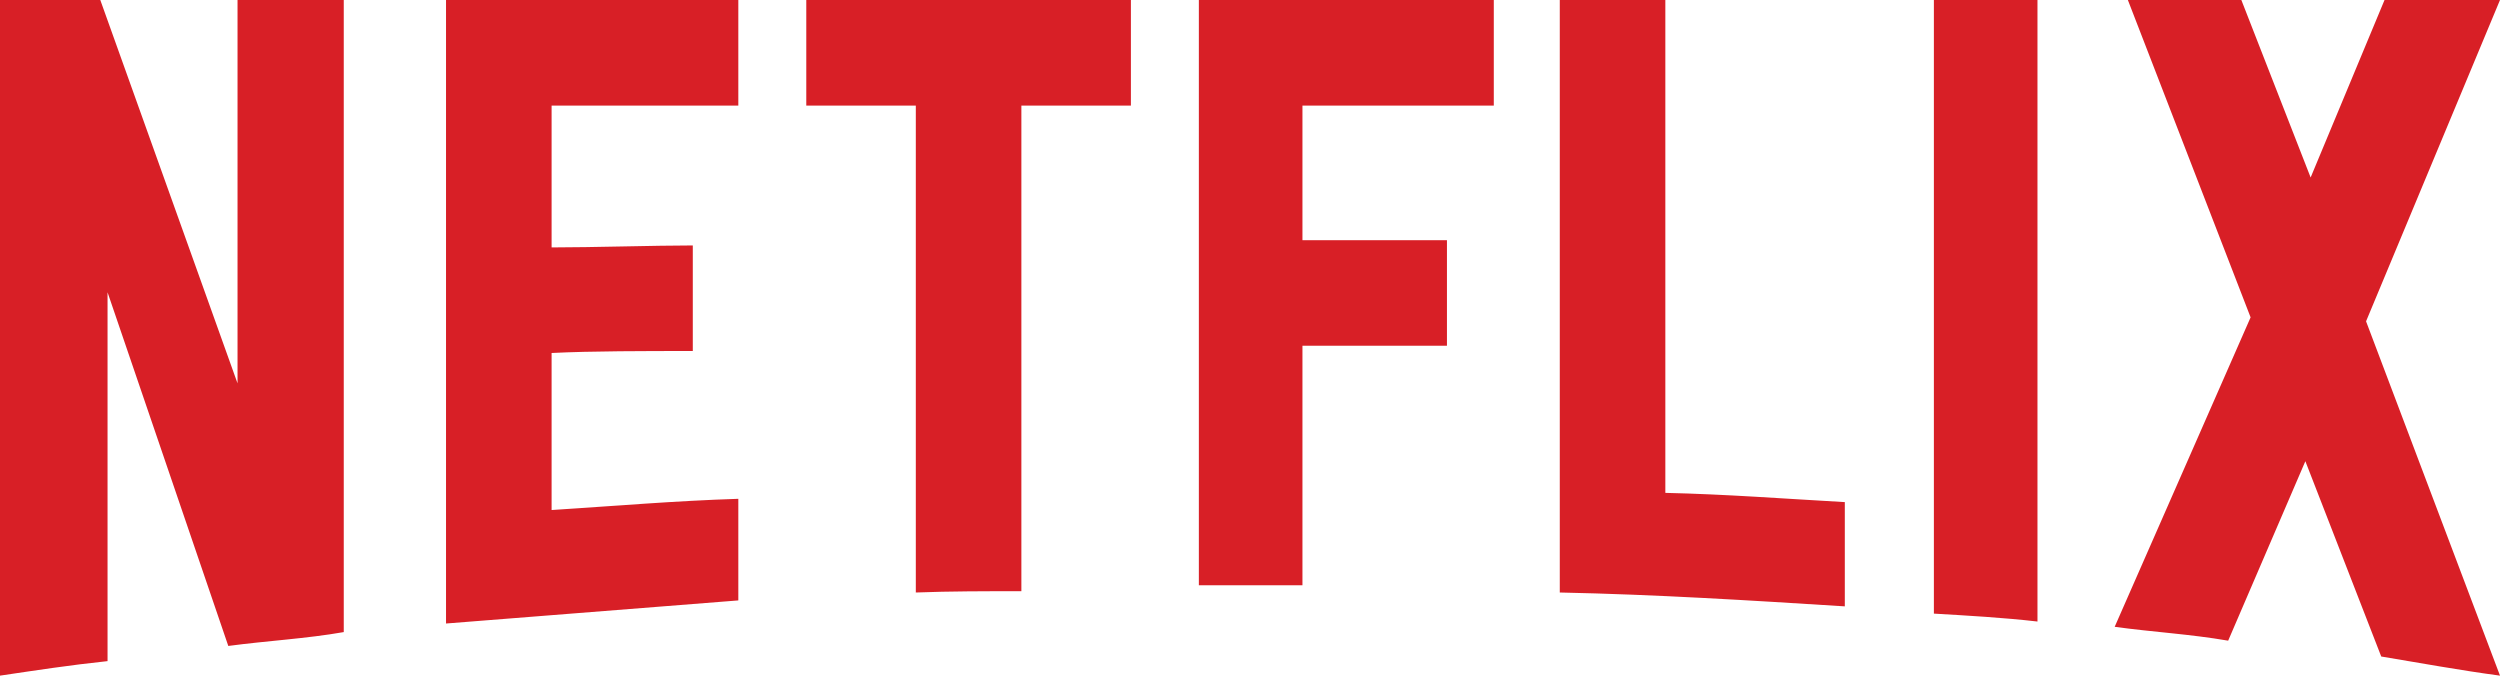
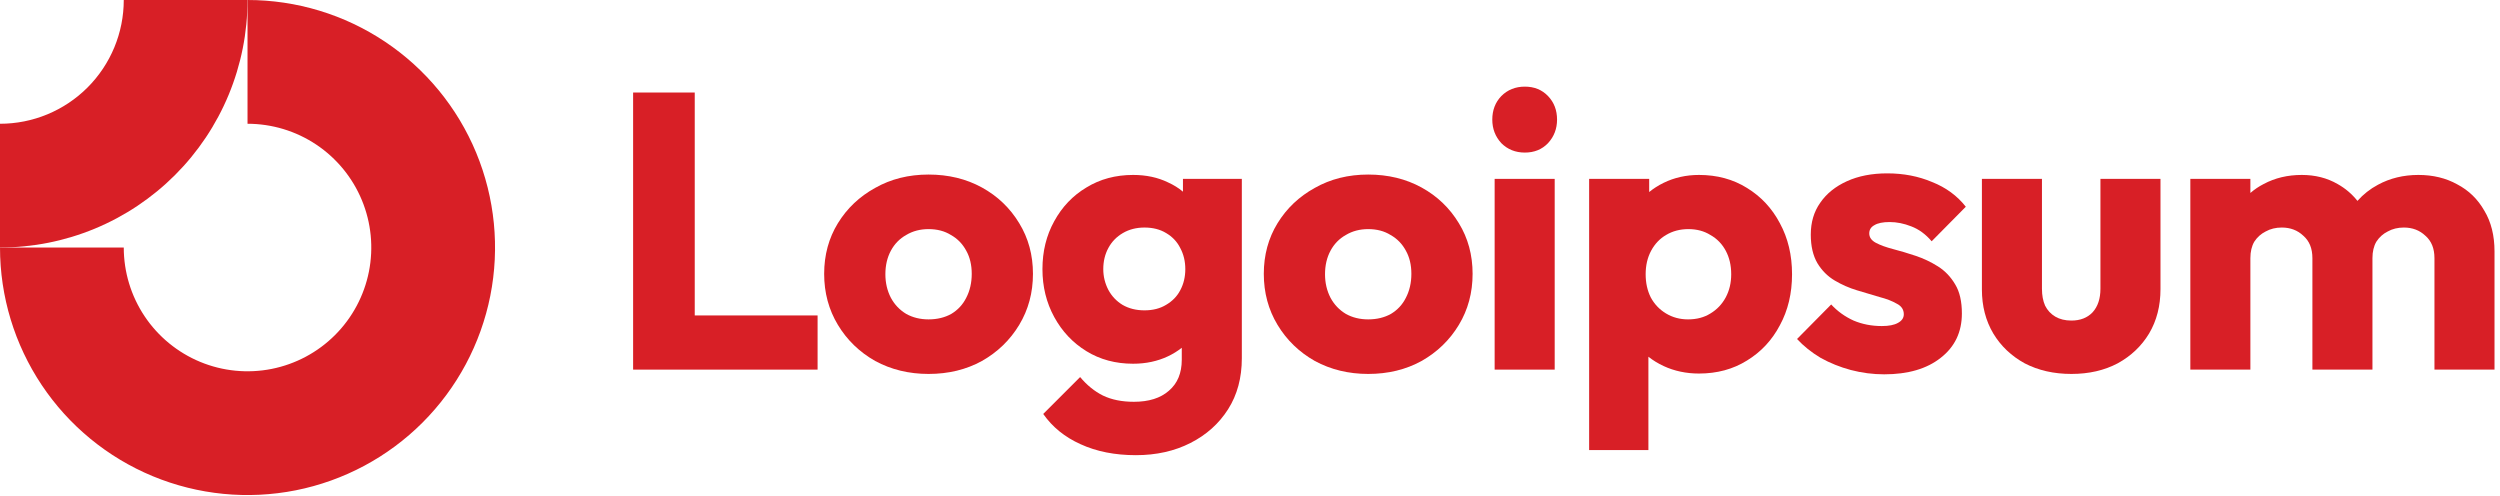
- <svg xmlns="http://www.w3.org/2000/svg" width="1024" height="276.742" viewBox="0 0 1024 276.742">
-   <path d="M140.803 258.904c-15.404 2.705-31.079 3.516-47.294 5.676l-49.458-144.856v151.073c-15.404 1.621-29.457 3.783-44.051 5.945v-276.742h41.08l56.212 157.021v-157.021h43.511v258.904zm85.131-157.558c16.757 0 42.431-.811 57.835-.811v43.24c-19.189 0-41.619 0-57.835.811v64.322c25.405-1.621 50.809-3.785 76.482-4.596v41.617l-119.724 9.461v-255.39h119.724v43.241h-76.482v58.105zm237.284-58.104h-44.862v198.908c-14.594 0-29.188 0-43.239.539v-199.447h-44.862v-43.242h132.965l-.002 43.242zm70.266 55.132h59.187v43.24h-59.187v98.104h-42.433v-239.718h120.808v43.241h-78.375v55.133zm148.641 103.507c24.594.539 49.456 2.434 73.51 3.783v42.701c-38.646-2.434-77.293-4.863-116.75-5.676v-242.689h43.24v201.881zm109.994 49.457c13.783.812 28.377 1.623 42.43 3.242v-254.58h-42.43v251.338zm231.881-251.338l-54.863 131.615 54.863 145.127c-16.217-2.162-32.432-5.135-48.648-7.838l-31.078-79.994-31.617 73.51c-15.678-2.705-30.812-3.516-46.484-5.678l55.672-126.75-50.269-129.992h46.482l28.377 72.699 30.27-72.699h47.295z" fill="#d81f26" />
+ <svg xmlns="http://www.w3.org/2000/svg" id="logo-87" width="202" height="40" viewBox="0 0 202 40" fill="none">
+   <path class="ccustom" fill-rule="evenodd" clip-rule="evenodd" d="M25.556 11.685C23.911 10.586 21.978 10 20 10V0C23.956 0 27.822 1.173 31.111 3.371C34.4 5.568 36.964 8.692 38.478 12.346C39.991 16.001 40.387 20.022 39.616 23.902C38.844 27.781 36.939 31.345 34.142 34.142C31.345 36.939 27.781 38.844 23.902 39.616C20.022 40.387 16.001 39.991 12.346 38.478C8.692 36.964 5.568 34.4 3.371 31.111C1.173 27.822 0 23.956 0 20H10C10 21.978 10.586 23.911 11.685 25.556C12.784 27.2 14.346 28.482 16.173 29.239C18 29.996 20.011 30.194 21.951 29.808C23.891 29.422 25.672 28.47 27.071 27.071C28.47 25.672 29.422 23.891 29.808 21.951C30.194 20.011 29.996 18 29.239 16.173C28.482 14.346 27.2 12.784 25.556 11.685Z" fill="#d81f26" />
+   <path class="ccustom" fill-rule="evenodd" clip-rule="evenodd" d="M10 1.47023e-06C10 1.313 9.741 2.614 9.239 3.827C8.736 5.04 8 6.142 7.071 7.071C6.142 8 5.04 8.736 3.827 9.239C2.614 9.741 1.313 10 6.15916e-06 10L5.72205e-06 20C2.626 20 5.227 19.483 7.654 18.478C10.08 17.473 12.285 15.999 14.142 14.142C15.999 12.285 17.473 10.08 18.478 7.654C19.483 5.227 20 2.626 20 -3.8147e-06L10 1.47023e-06Z" fill="#d81f26" />
+   <path class="ccustom" d="M125.619 14.453H120.767V29.865H125.619V14.453Z" fill="#d81f26" />
+   <path class="ccustom" d="M121.307 11.567C121.814 12.074 122.448 12.328 123.209 12.328C123.97 12.328 124.594 12.074 125.08 11.567C125.567 11.038 125.81 10.404 125.81 9.664C125.81 8.903 125.567 8.268 125.08 7.761C124.594 7.254 123.97 7 123.209 7C122.448 7 121.814 7.254 121.307 7.761C120.82 8.268 120.577 8.903 120.577 9.664C120.577 10.404 120.82 11.038 121.307 11.567Z" fill="#d81f26" />
+   <path class="ccustom" d="M51.156 29.865V7.476H56.135V25.488H66.061V29.865H51.156Z" fill="#d81f26" />
+   <path class="ccustom" fill-rule="evenodd" clip-rule="evenodd" d="M75.027 30.214C73.442 30.214 72.004 29.865 70.715 29.167C69.446 28.448 68.442 27.476 67.702 26.25C66.962 25.023 66.592 23.649 66.592 22.127C66.592 20.605 66.962 19.241 67.702 18.036C68.442 16.831 69.446 15.88 70.715 15.182C71.983 14.463 73.421 14.104 75.027 14.104C76.634 14.104 78.072 14.453 79.34 15.15C80.609 15.848 81.613 16.81 82.353 18.036C83.093 19.241 83.463 20.605 83.463 22.127C83.463 23.649 83.093 25.023 82.353 26.25C81.613 27.476 80.609 28.448 79.34 29.167C78.072 29.865 76.634 30.214 75.027 30.214ZM75.027 25.806C75.725 25.806 76.338 25.658 76.867 25.362C77.395 25.044 77.797 24.611 78.072 24.061C78.368 23.491 78.516 22.846 78.516 22.127C78.516 21.408 78.368 20.784 78.072 20.256C77.776 19.706 77.364 19.283 76.835 18.987C76.328 18.67 75.725 18.512 75.027 18.512C74.351 18.512 73.748 18.67 73.22 18.987C72.691 19.283 72.279 19.706 71.983 20.256C71.687 20.806 71.539 21.44 71.539 22.159C71.539 22.856 71.687 23.491 71.983 24.061C72.279 24.611 72.691 25.044 73.22 25.362C73.748 25.658 74.351 25.806 75.027 25.806Z" fill="#d81f26" />
+   <path class="ccustom" fill-rule="evenodd" clip-rule="evenodd" d="M87.306 35.89C88.595 36.482 90.086 36.778 91.777 36.778C93.426 36.778 94.896 36.45 96.185 35.795C97.475 35.14 98.49 34.231 99.23 33.068C99.969 31.905 100.34 30.531 100.34 28.945V14.453H95.583V15.488C95.229 15.19 94.827 14.94 94.378 14.738C93.553 14.336 92.612 14.135 91.555 14.135C90.139 14.135 88.881 14.474 87.781 15.15C86.682 15.806 85.815 16.715 85.181 17.877C84.547 19.019 84.23 20.309 84.23 21.746C84.23 23.163 84.547 24.453 85.181 25.615C85.815 26.778 86.682 27.698 87.781 28.374C88.881 29.051 90.139 29.389 91.555 29.389C92.591 29.389 93.532 29.188 94.378 28.787C94.787 28.592 95.157 28.363 95.487 28.099V29.072C95.487 30.15 95.139 30.985 94.441 31.577C93.764 32.169 92.824 32.465 91.619 32.465C90.646 32.465 89.811 32.296 89.113 31.958C88.437 31.62 87.824 31.123 87.274 30.467L84.293 33.448C85.033 34.505 86.037 35.319 87.306 35.89ZM94.219 24.632C93.733 24.928 93.151 25.076 92.475 25.076C91.798 25.076 91.206 24.928 90.699 24.632C90.213 24.336 89.832 23.934 89.557 23.427C89.282 22.899 89.145 22.338 89.145 21.746C89.145 21.112 89.282 20.541 89.557 20.034C89.832 19.526 90.223 19.125 90.731 18.829C91.238 18.533 91.819 18.385 92.475 18.385C93.151 18.385 93.733 18.533 94.219 18.829C94.726 19.125 95.107 19.526 95.361 20.034C95.635 20.541 95.773 21.112 95.773 21.746C95.773 22.381 95.635 22.951 95.361 23.459C95.107 23.945 94.726 24.336 94.219 24.632Z" fill="#d81f26" />
+   <path class="ccustom" fill-rule="evenodd" clip-rule="evenodd" d="M110.551 30.214C108.965 30.214 107.527 29.865 106.238 29.167C104.969 28.448 103.965 27.476 103.225 26.25C102.485 25.023 102.115 23.649 102.115 22.127C102.115 20.605 102.485 19.241 103.225 18.036C103.965 16.831 104.969 15.88 106.238 15.182C107.506 14.463 108.944 14.104 110.551 14.104C112.157 14.104 113.595 14.453 114.863 15.15C116.132 15.848 117.136 16.81 117.876 18.036C118.616 19.241 118.986 20.605 118.986 22.127C118.986 23.649 118.616 25.023 117.876 26.25C117.136 27.476 116.132 28.448 114.863 29.167C113.595 29.865 112.157 30.214 110.551 30.214ZM110.551 25.806C111.248 25.806 111.861 25.658 112.39 25.362C112.918 25.044 113.32 24.611 113.595 24.061C113.891 23.491 114.039 22.846 114.039 22.127C114.039 21.408 113.891 20.784 113.595 20.256C113.299 19.706 112.887 19.283 112.358 18.987C111.851 18.67 111.248 18.512 110.551 18.512C109.874 18.512 109.271 18.67 108.743 18.987C108.214 19.283 107.802 19.706 107.506 20.256C107.21 20.806 107.062 21.44 107.062 22.159C107.062 22.856 107.21 23.491 107.506 24.061C107.802 24.611 108.214 25.044 108.743 25.362C109.271 25.658 109.874 25.806 110.551 25.806Z" fill="#d81f26" />
+   <path class="ccustom" fill-rule="evenodd" clip-rule="evenodd" d="M137.281 30.182C136.246 30.182 135.294 29.981 134.427 29.579C133.971 29.368 133.559 29.116 133.191 28.822V36.366H128.402V14.453H133.254V15.516C133.606 15.228 133.997 14.979 134.427 14.77C135.294 14.347 136.246 14.135 137.281 14.135C138.74 14.135 140.03 14.484 141.15 15.182C142.292 15.88 143.18 16.831 143.814 18.036C144.47 19.241 144.797 20.615 144.797 22.159C144.797 23.702 144.47 25.076 143.814 26.281C143.18 27.486 142.292 28.438 141.15 29.135C140.03 29.833 138.74 30.182 137.281 30.182ZM136.394 25.806C137.091 25.806 137.694 25.647 138.201 25.33C138.73 25.013 139.142 24.579 139.438 24.03C139.734 23.48 139.882 22.856 139.882 22.159C139.882 21.44 139.734 20.806 139.438 20.256C139.142 19.706 138.73 19.283 138.201 18.987C137.694 18.67 137.102 18.512 136.425 18.512C135.749 18.512 135.146 18.67 134.618 18.987C134.11 19.283 133.709 19.706 133.413 20.256C133.117 20.806 132.969 21.44 132.969 22.159C132.969 22.856 133.106 23.48 133.381 24.03C133.677 24.579 134.089 25.013 134.618 25.33C135.146 25.647 135.738 25.806 136.394 25.806Z" fill="#d81f26" />
+   <path class="ccustom" d="M149.546 29.896C150.434 30.129 151.332 30.245 152.241 30.245C154.165 30.245 155.687 29.801 156.808 28.913C157.949 28.026 158.52 26.831 158.52 25.33C158.52 24.357 158.341 23.575 157.981 22.983C157.622 22.37 157.157 21.884 156.586 21.524C156.015 21.165 155.412 20.88 154.778 20.668C154.144 20.457 153.541 20.277 152.971 20.129C152.4 19.981 151.935 19.812 151.575 19.622C151.216 19.431 151.036 19.178 151.036 18.86C151.036 18.564 151.174 18.343 151.448 18.195C151.723 18.025 152.135 17.941 152.685 17.941C153.256 17.941 153.837 18.057 154.429 18.29C155.042 18.522 155.592 18.924 156.078 19.495L158.837 16.704C158.14 15.816 157.231 15.15 156.11 14.706C155.011 14.241 153.806 14.008 152.495 14.008C151.248 14.008 150.159 14.22 149.229 14.643C148.298 15.066 147.579 15.647 147.072 16.387C146.565 17.106 146.311 17.962 146.311 18.956C146.311 19.886 146.491 20.658 146.85 21.271C147.209 21.863 147.675 22.328 148.245 22.666C148.816 23.004 149.419 23.269 150.053 23.459C150.687 23.649 151.29 23.829 151.861 23.998C152.431 24.146 152.897 24.326 153.256 24.537C153.637 24.727 153.827 25.013 153.827 25.393C153.827 25.689 153.668 25.922 153.351 26.091C153.055 26.26 152.622 26.345 152.051 26.345C151.226 26.345 150.465 26.197 149.768 25.901C149.07 25.584 148.467 25.15 147.96 24.601L145.201 27.391C145.73 27.962 146.364 28.47 147.104 28.913C147.865 29.336 148.679 29.664 149.546 29.896Z" fill="#d81f26" />
+   <path class="ccustom" d="M167.368 30.214C165.952 30.214 164.694 29.928 163.595 29.357C162.516 28.765 161.671 27.962 161.058 26.947C160.444 25.911 160.138 24.727 160.138 23.395V14.453H164.99V23.332C164.99 23.86 165.074 24.315 165.244 24.696C165.434 25.076 165.709 25.372 166.068 25.584C166.428 25.795 166.861 25.901 167.368 25.901C168.087 25.901 168.658 25.679 169.081 25.235C169.504 24.77 169.715 24.135 169.715 23.332V14.453H174.567V23.364C174.567 24.717 174.261 25.911 173.647 26.947C173.034 27.962 172.189 28.765 171.11 29.357C170.032 29.928 168.785 30.214 167.368 30.214Z" fill="#d81f26" />
+   <path class="ccustom" d="M181.831 14.453H176.979V29.865H181.831V20.858C181.831 20.33 181.937 19.886 182.148 19.526C182.381 19.167 182.688 18.892 183.068 18.702C183.449 18.491 183.882 18.385 184.368 18.385C185.066 18.385 185.647 18.607 186.112 19.051C186.599 19.474 186.842 20.076 186.842 20.858V29.865H191.694V20.858C191.694 20.33 191.8 19.886 192.011 19.526C192.244 19.167 192.55 18.892 192.931 18.702C193.311 18.491 193.745 18.385 194.231 18.385C194.929 18.385 195.51 18.607 195.975 19.051C196.461 19.474 196.704 20.076 196.704 20.858V29.865H201.557V20.319C201.557 19.03 201.282 17.93 200.732 17.021C200.203 16.091 199.474 15.383 198.544 14.896C197.635 14.389 196.588 14.135 195.404 14.135C194.199 14.135 193.11 14.4 192.138 14.928C191.506 15.265 190.954 15.7 190.481 16.232C190.04 15.675 189.504 15.219 188.871 14.865C188.026 14.379 187.064 14.135 185.986 14.135C184.844 14.135 183.819 14.379 182.91 14.865C182.514 15.067 182.155 15.309 181.831 15.592V14.453Z" fill="#d81f26" />
</svg>
